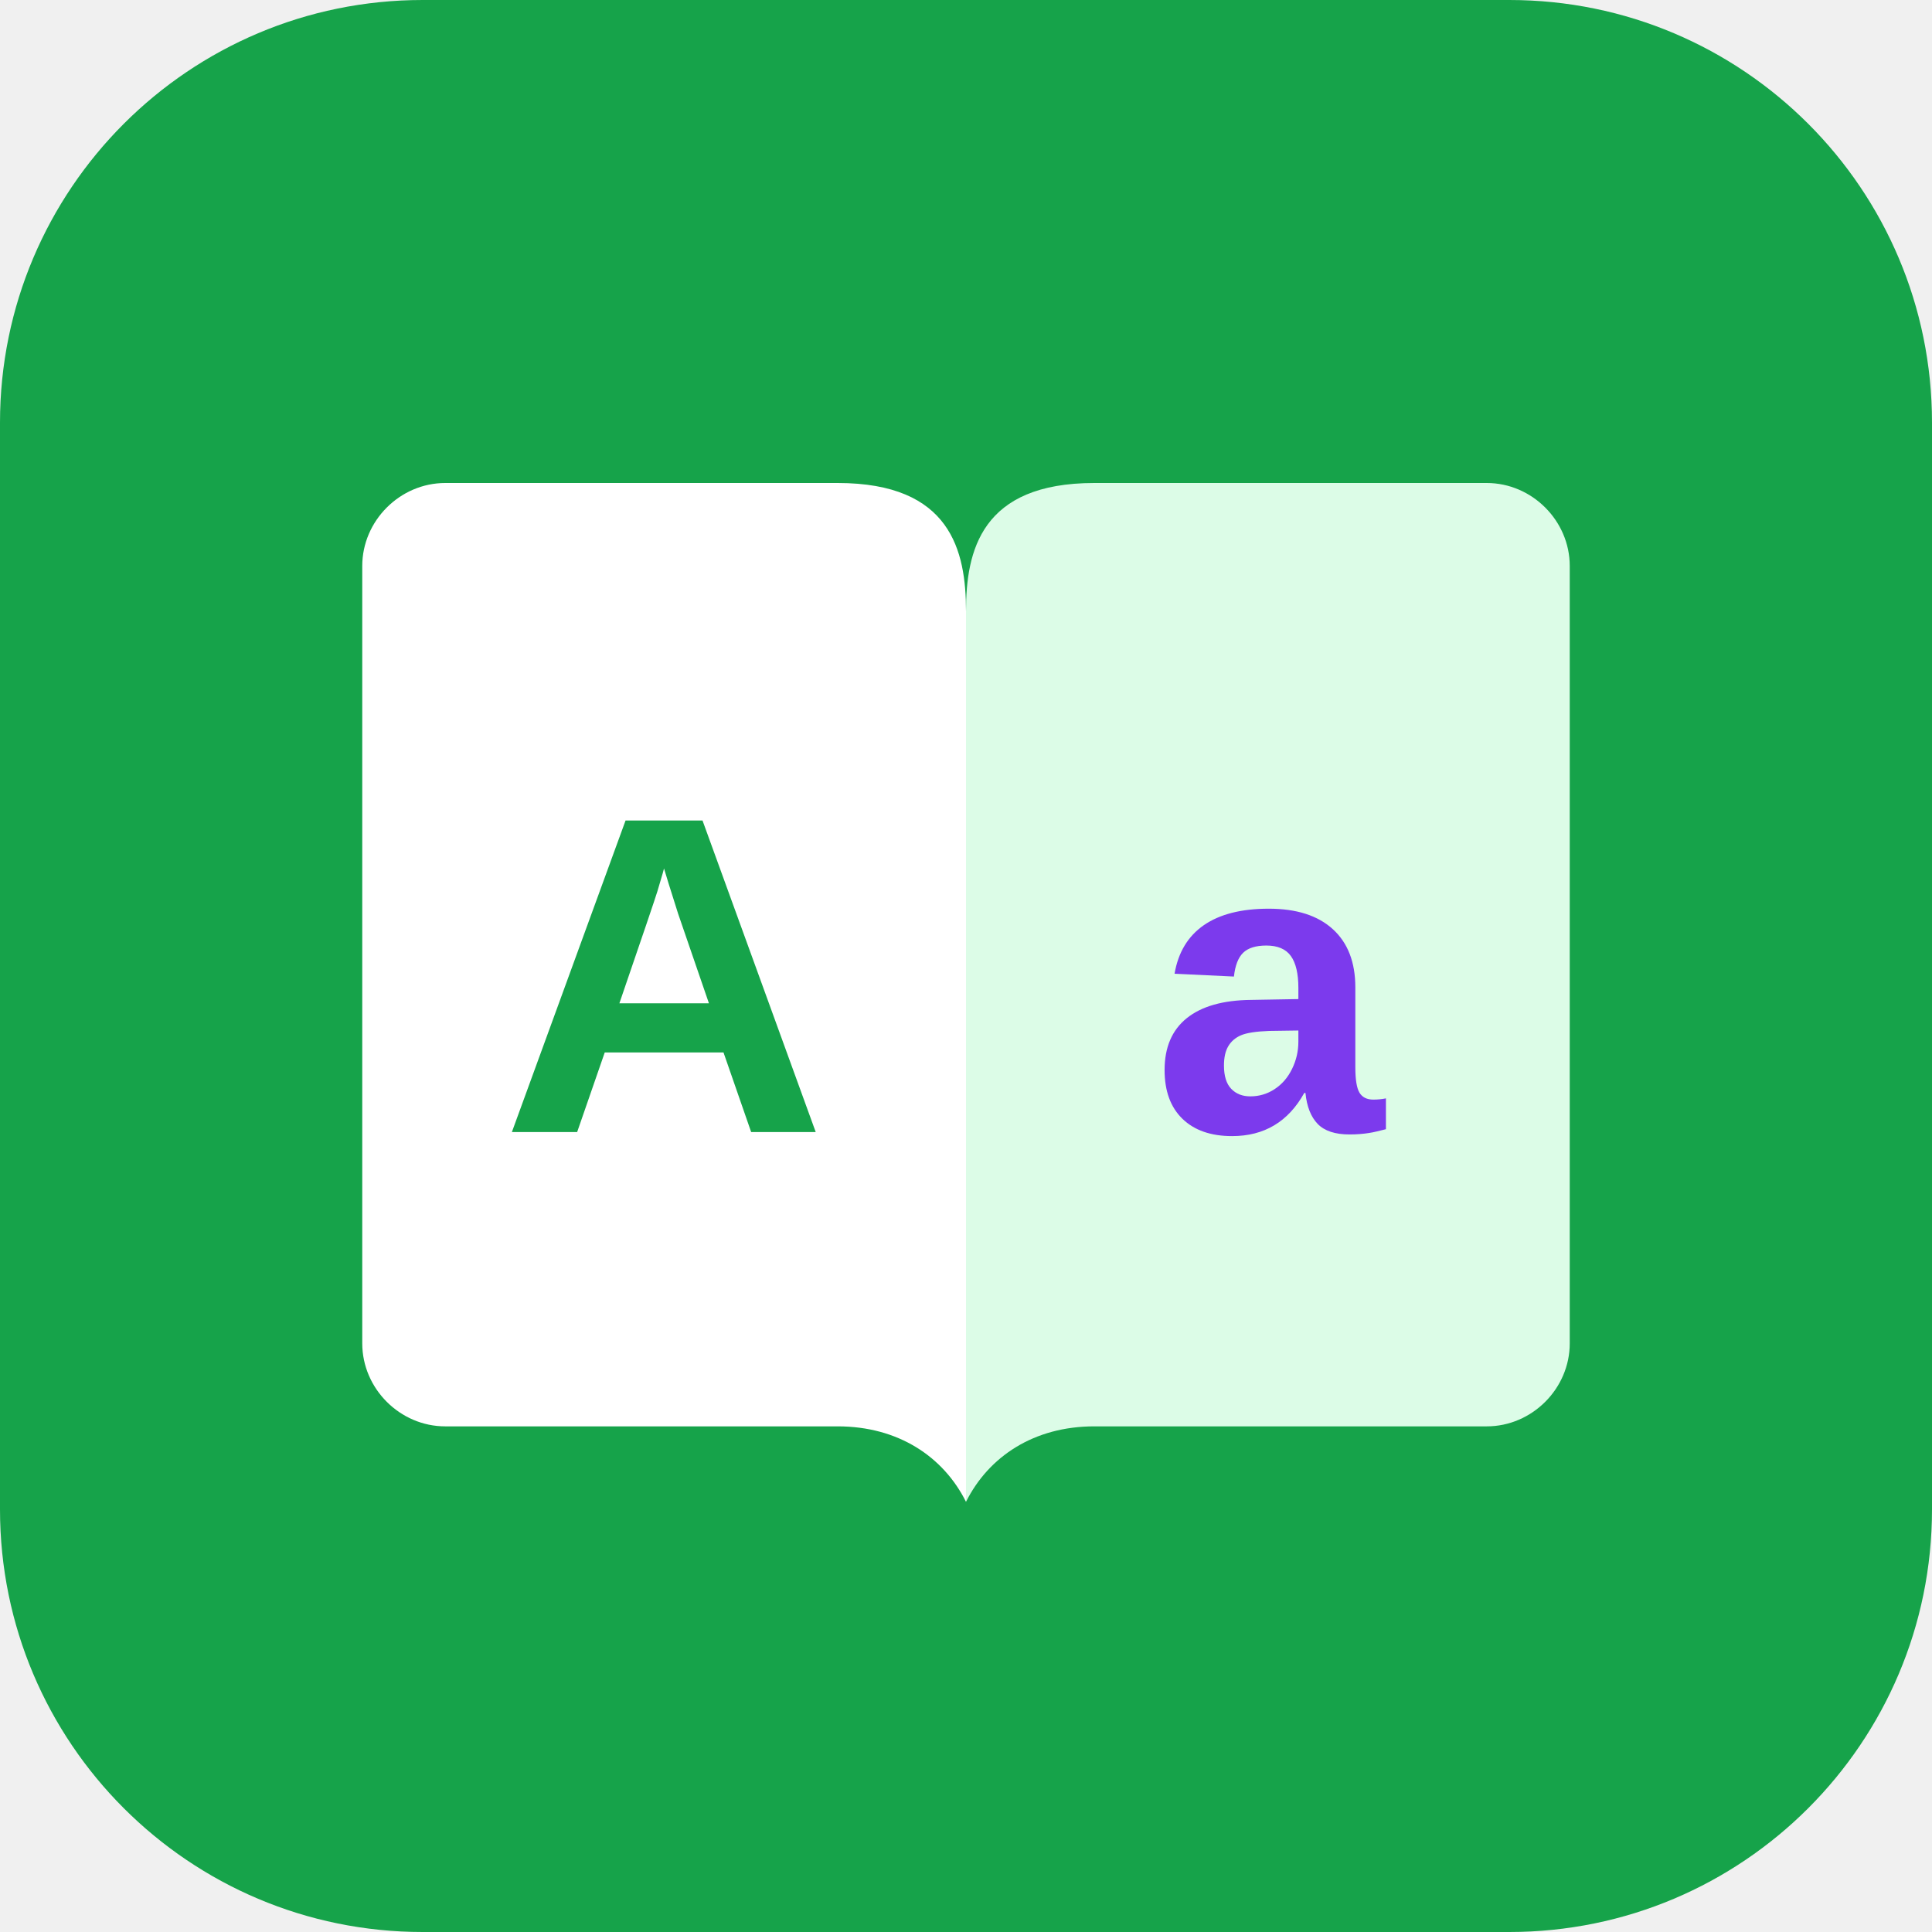
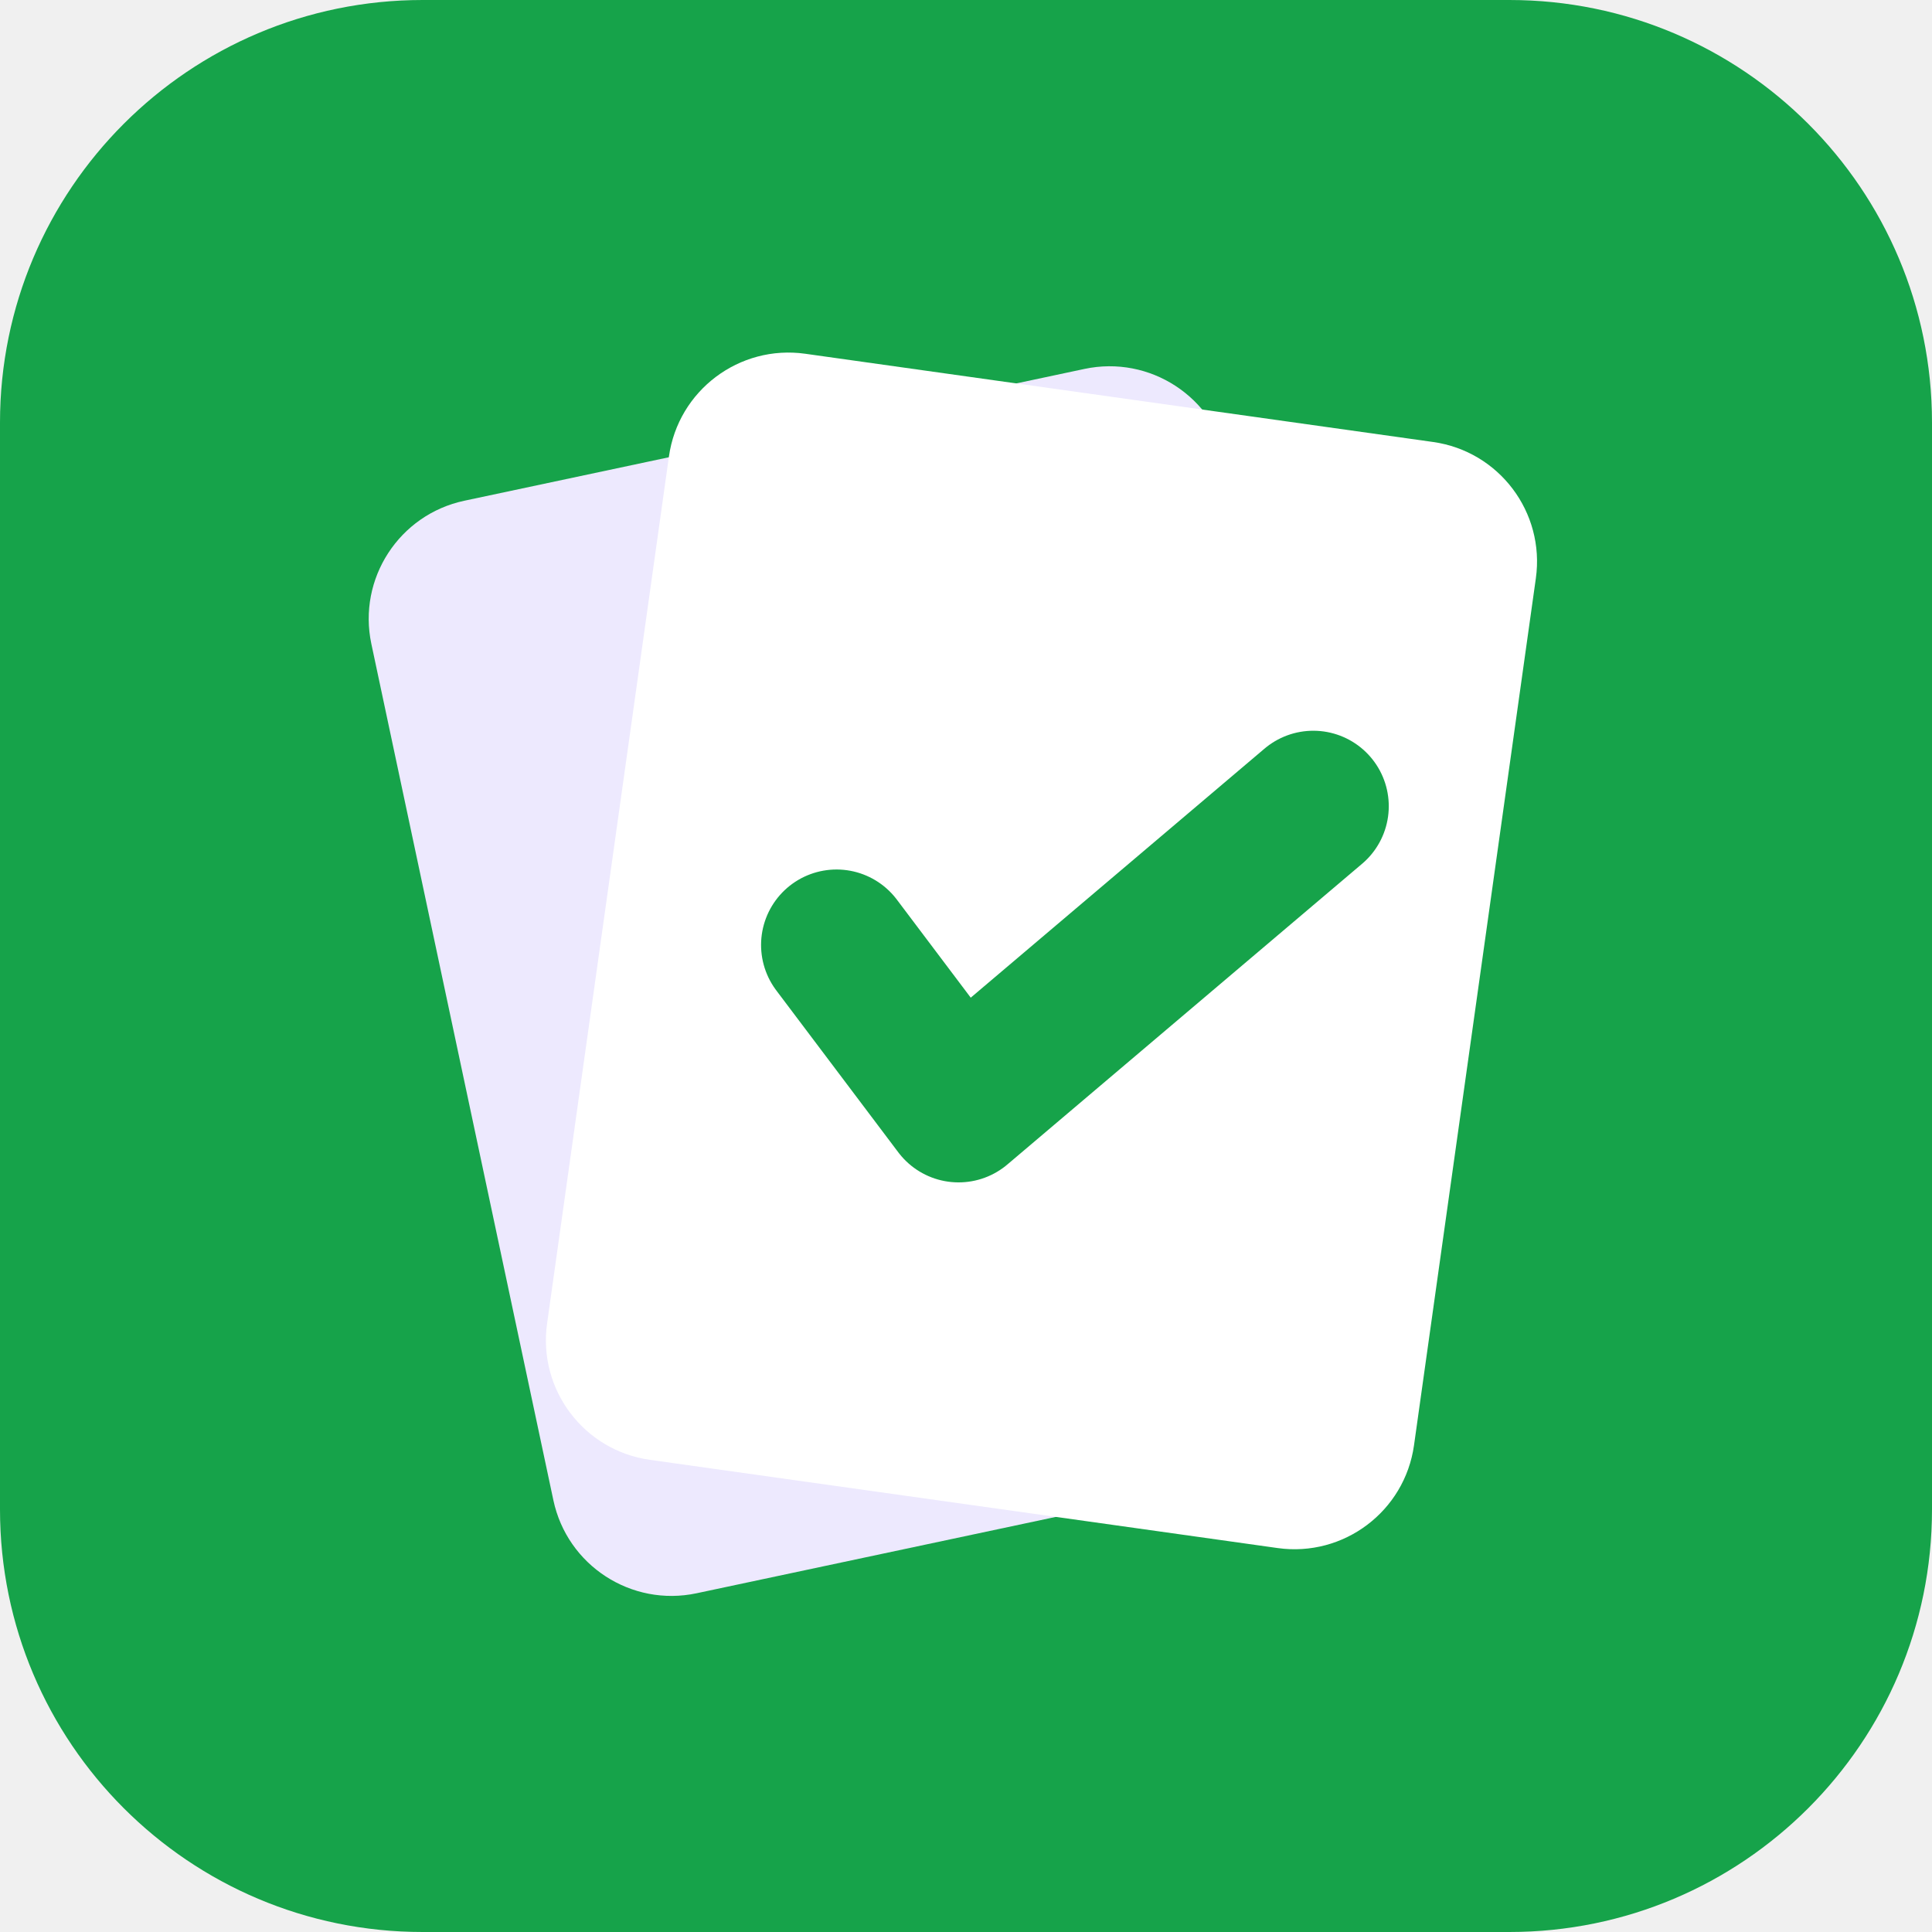
<svg xmlns="http://www.w3.org/2000/svg" viewBox="0 0 512 512">
  <rect width="512" height="512" rx="112" fill="#16a34a" />
-   <path d="M96 150c0-12 10-22 22-22h104c30 0 34 18 34 34v236c-6-12-18-20-34-20H118c-12 0-22-10-22-22z" fill="#ffffff" />
-   <path d="M416 150c0-12-10-22-22-22H290c-30 0-34 18-34 34v236c6-12 18-20 34-20h104c12 0 22-10 22-22z" fill="#dcfce7" />
-   <text x="176" y="300" text-anchor="middle" font-family="Segoe UI, Arial, sans-serif" font-weight="800" font-size="120" fill="#16a34a">A</text>
-   <text x="336" y="300" text-anchor="middle" font-family="Segoe UI, Arial, sans-serif" font-weight="800" font-size="110" fill="#7c3aed">a</text>
+   <rect x="120" y="112" width="232" height="296" rx="32" fill="#ede9fe" transform="rotate(-12 236 260)" />
+   <g transform="rotate(8 276 252)">
+     <rect x="160" y="104" width="232" height="296" rx="32" fill="#ffffff" />
+     <path d="M222 258l38 38 82-92" fill="none" stroke="#16a34a" stroke-width="40" stroke-linecap="round" stroke-linejoin="round" />
+   </g>
</svg>
